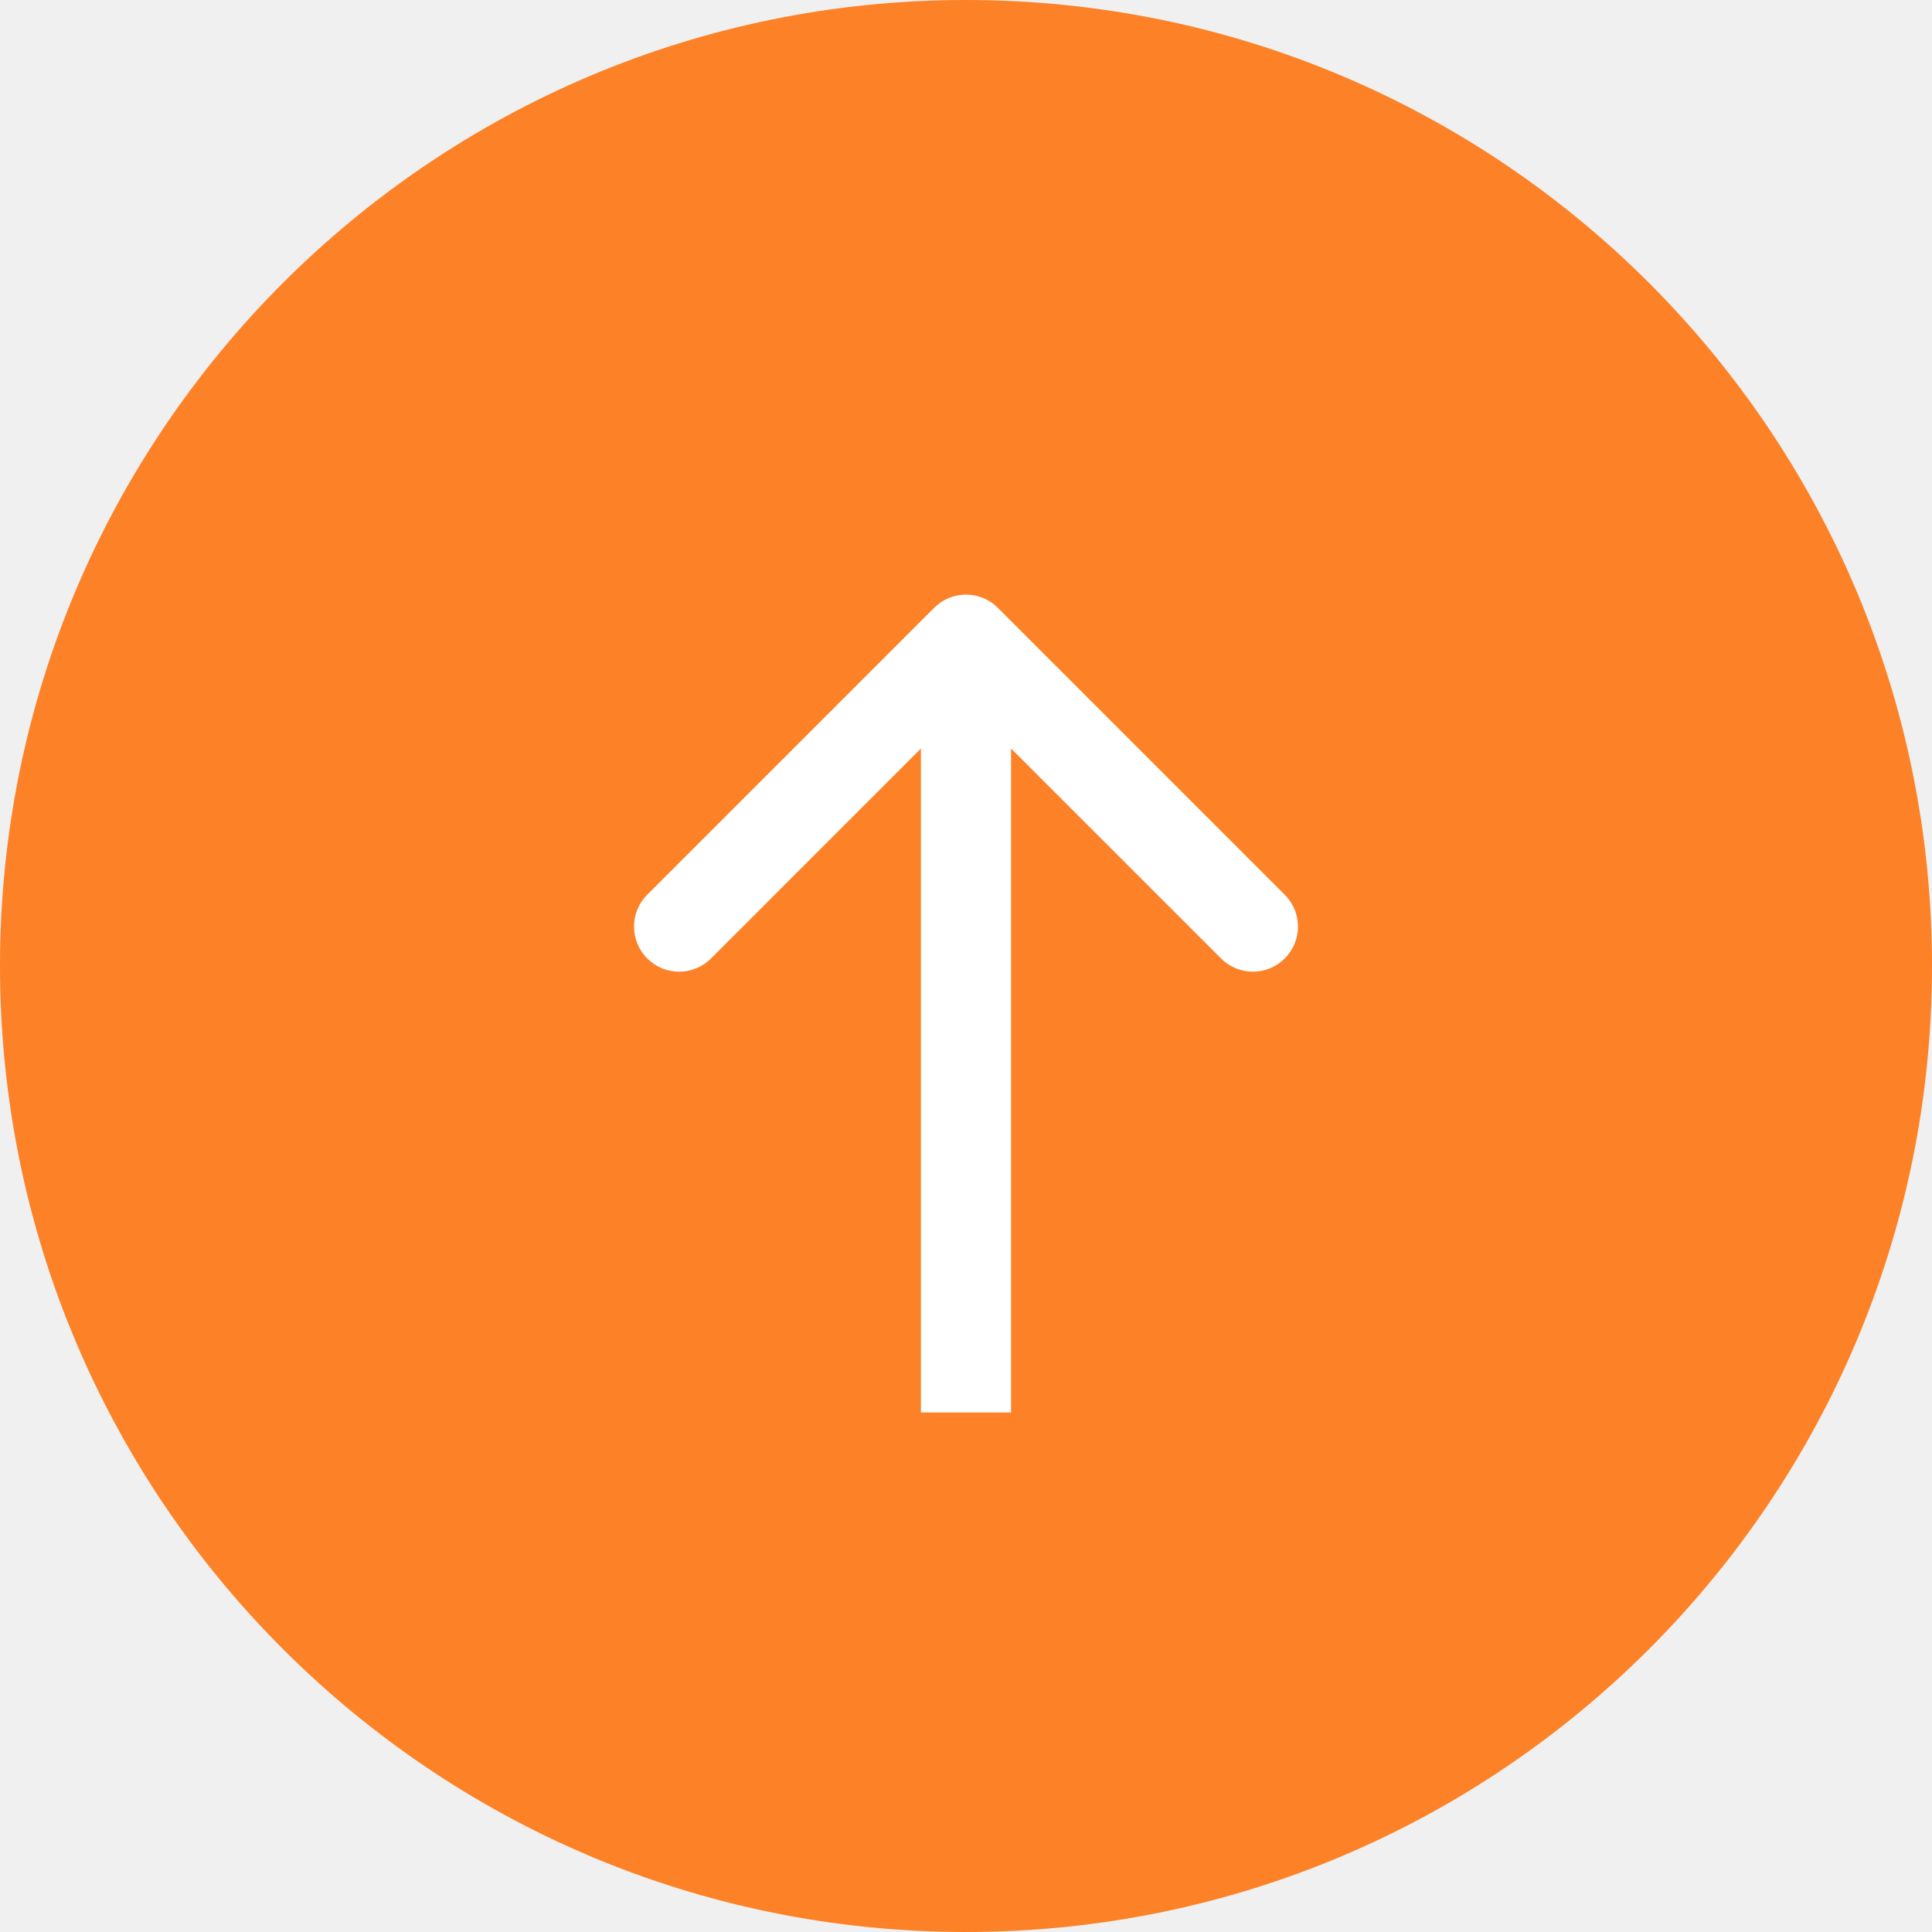
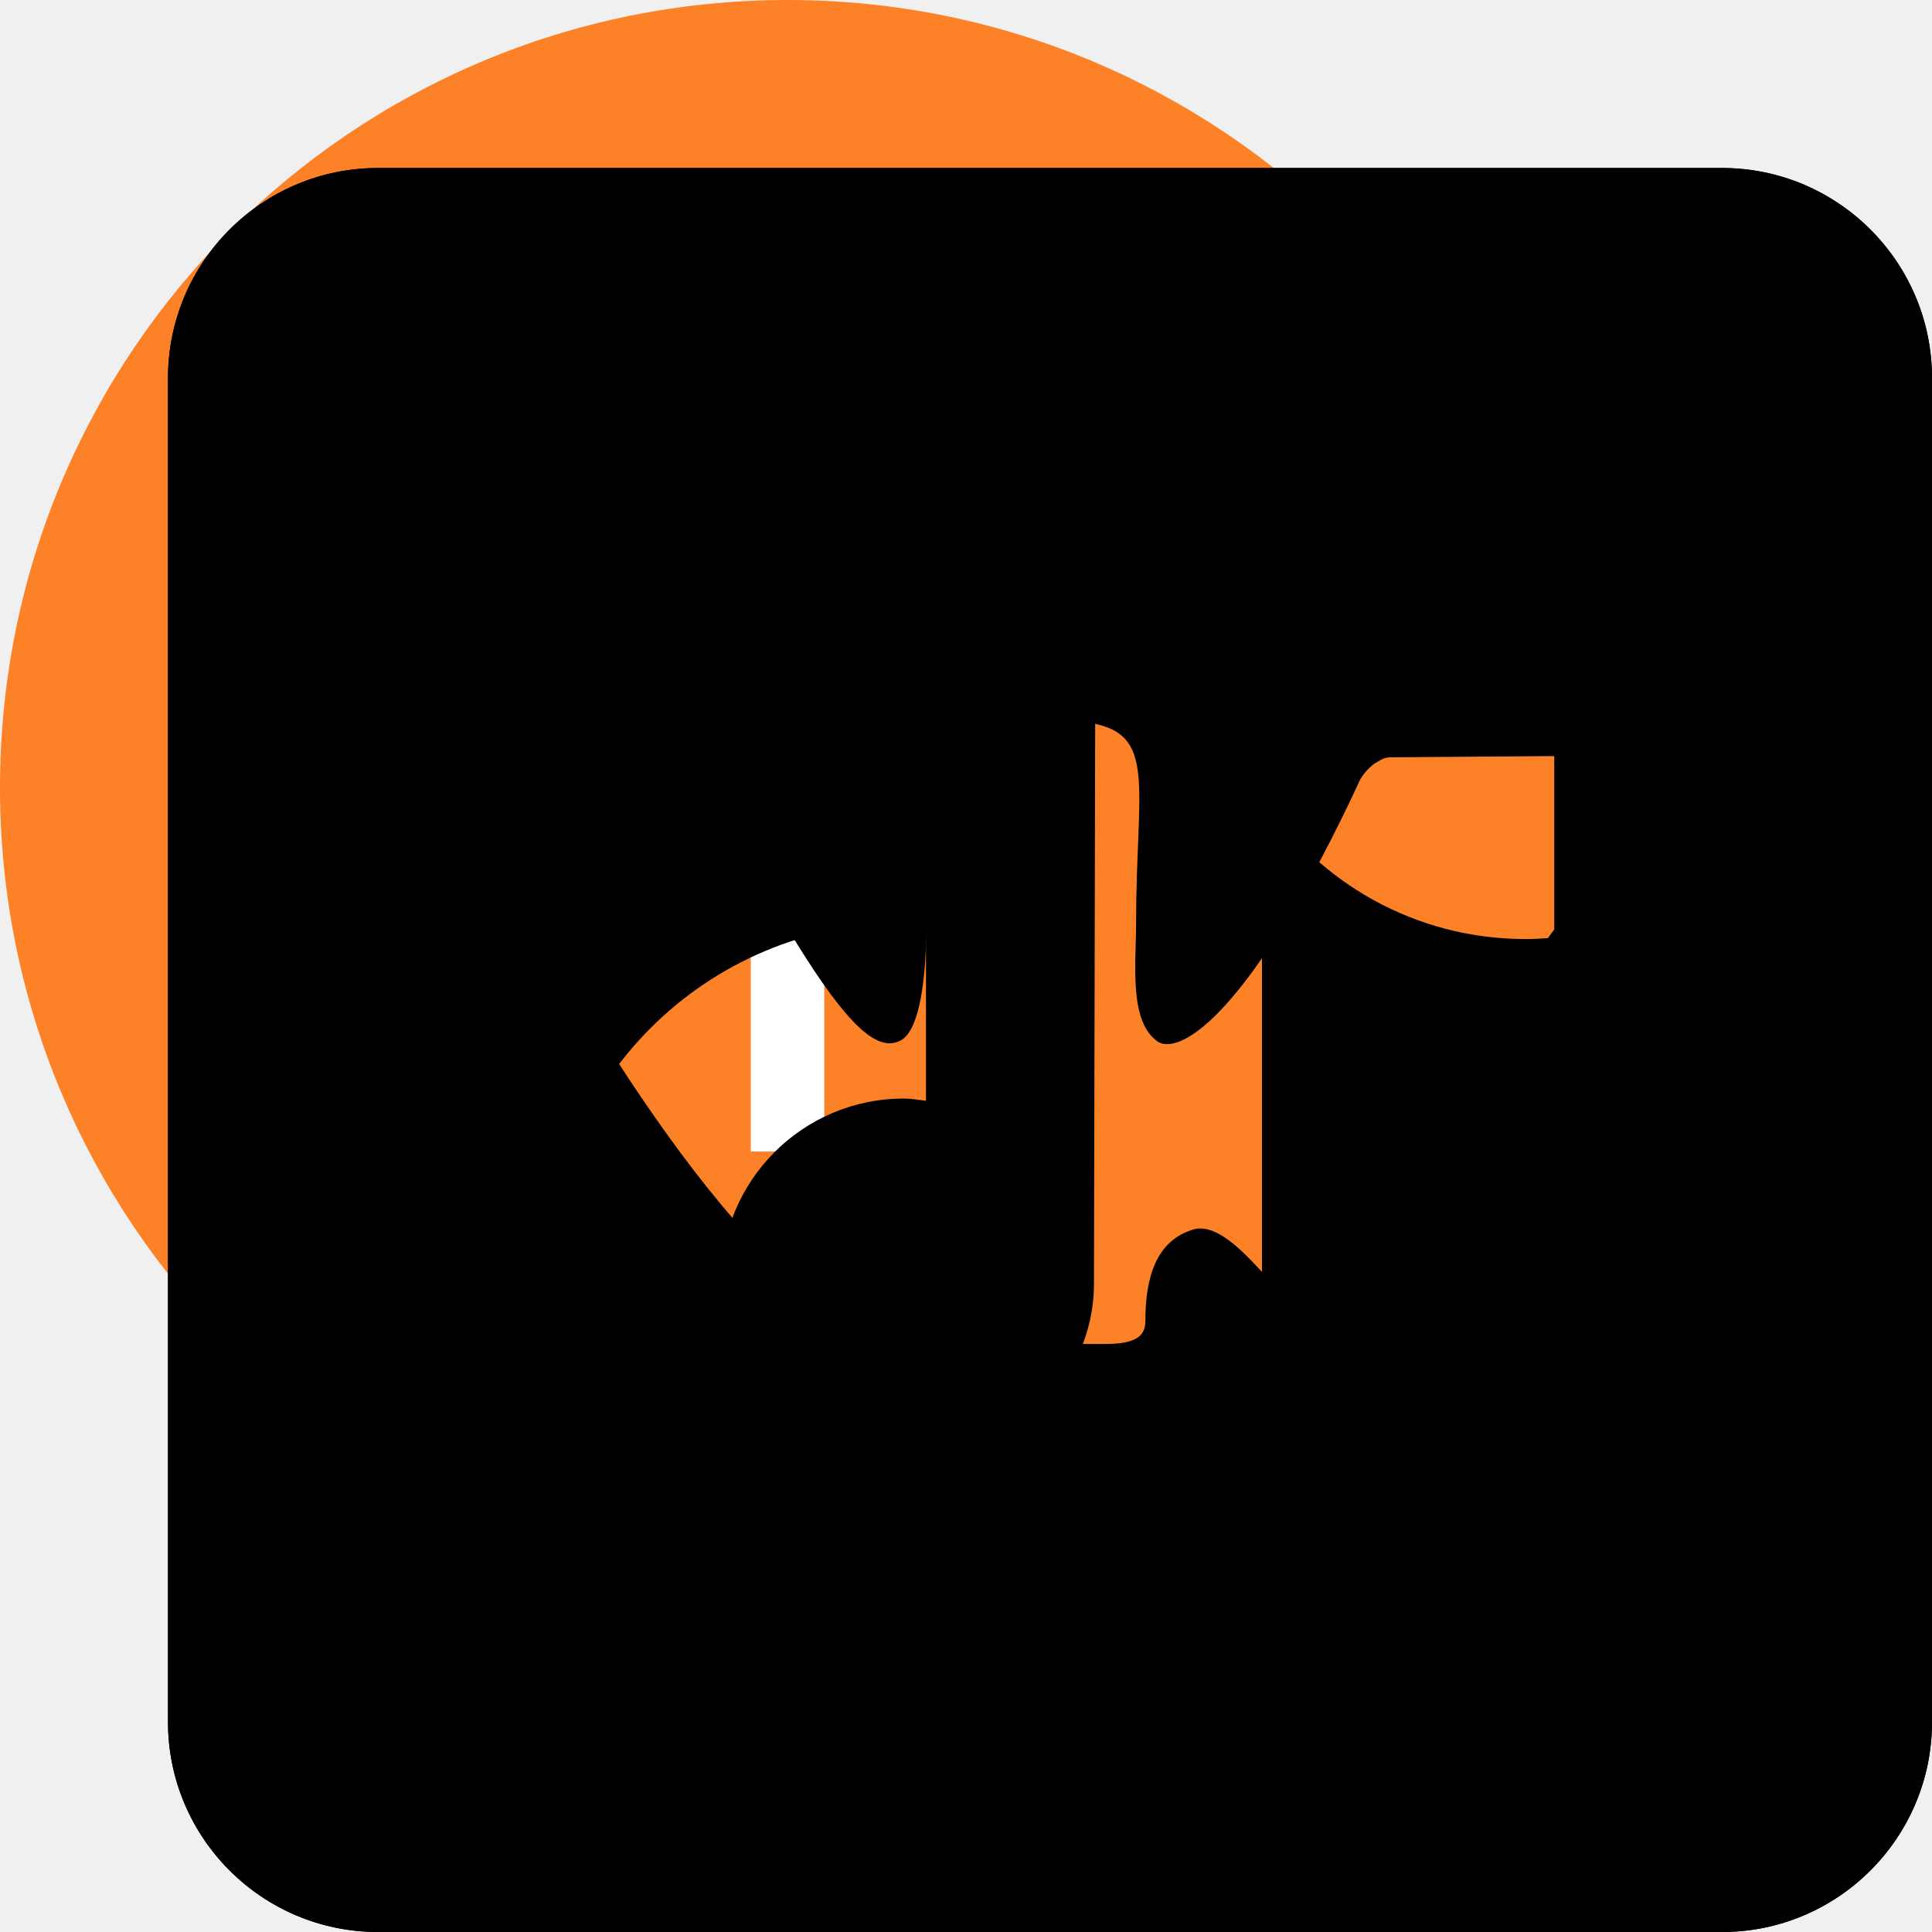
<svg xmlns="http://www.w3.org/2000/svg" version="1.1">
  <symbol id="arrow" width="32" height="32" viewBox="0 0 32 32" fill="none">
    <path d="M31.5 2C31.5 1.172 30.828 0.5 30 0.5L16.5 0.5C15.672 0.5 15 1.172 15 2C15 2.828 15.672 3.5 16.5 3.5L28.5 3.5L28.5 15.5C28.5 16.328 29.172 17 30 17C30.828 17 31.5 16.328 31.5 15.5L31.5 2ZM3.061 31.061L31.061 3.061L28.939 0.939L0.939 28.939L3.061 31.061Z" fill="white" />
  </symbol>
  <symbol id="year_arr" width="53" height="50" viewBox="0 0 53 50" fill="none">
    <g filter="url(#filter0_d_79_928)">
      <path d="M7.194 35.563L41.684 18.133L6.843 3L14.226 19.374L7.194 35.563Z" fill="#021A42" />
      <path d="M6.506 35.264L5.679 37.169L7.533 36.232L42.022 18.802L43.448 18.081L41.982 17.445L7.142 2.312L5.362 1.539L6.159 3.308L13.406 19.379L6.506 35.264Z" stroke="white" stroke-width="1.5" />
    </g>
    <defs>
      <filter id="filter0_d_79_928" x="0.881" y="0.078" width="51.332" height="49.697" filterUnits="userSpaceOnUse" color-interpolation-filters="sRGB">
        <feFlood flood-opacity="0" result="BackgroundImageFix" />
        <feColorMatrix in="SourceAlpha" type="matrix" values="0 0 0 0 0 0 0 0 0 0 0 0 0 0 0 0 0 0 127 0" result="hardAlpha" />
        <feOffset dx="2" dy="6" />
        <feGaussianBlur stdDeviation="2.5" />
        <feComposite in2="hardAlpha" operator="out" />
        <feColorMatrix type="matrix" values="0 0 0 0 0 0 0 0 0 0 0 0 0 0 0 0 0 0 0.15 0" />
        <feBlend mode="normal" in2="BackgroundImageFix" result="effect1_dropShadow_79_928" />
        <feBlend mode="normal" in="SourceGraphic" in2="effect1_dropShadow_79_928" result="shape" />
      </filter>
    </defs>
  </symbol>
  <symbol id="link_arr" width="20" height="15" viewBox="0 0 20 15" fill="none">
    <path d="M19.401 8.207C19.791 7.817 19.791 7.183 19.401 6.793L13.037 0.429C12.646 0.038 12.013 0.038 11.622 0.429C11.232 0.819 11.232 1.453 11.622 1.843L17.279 7.5L11.622 13.157C11.232 13.547 11.232 14.181 11.622 14.571C12.013 14.962 12.646 14.962 13.037 14.571L19.401 8.207ZM0.309 8.5L18.693 8.5V6.5L0.309 6.5L0.309 8.5Z" fill="#FD8127" />
  </symbol>
  <symbol id="map_dot" width="18" height="22" viewBox="0 0 18 22" fill="none">
    <path d="M9 11.001C9.619 11.001 10.149 10.789 10.59 10.364C11.031 9.94 11.251 9.43 11.25 8.835C11.25 8.239 11.03 7.729 10.588 7.304C10.148 6.879 9.618 6.667 9 6.668C8.381 6.668 7.851 6.88 7.41 7.305C6.969 7.73 6.749 8.24 6.75 8.835C6.75 9.43 6.971 9.941 7.412 10.365C7.853 10.79 8.382 11.002 9 11.001ZM9 21.428C8.85 21.428 8.7 21.401 8.55 21.347C8.4 21.293 8.269 21.221 8.156 21.131C5.419 18.801 3.375 16.639 2.025 14.643C0.675 12.648 0 10.784 0 9.051C0 6.343 0.905 4.185 2.715 2.578C4.524 0.971 6.62 0.168 9 0.168C11.381 0.168 13.477 0.971 15.287 2.578C17.096 4.185 18.001 6.343 18 9.051C18 10.785 17.325 12.649 15.975 14.645C14.625 16.64 12.581 18.802 9.844 21.131C9.731 21.221 9.6 21.293 9.45 21.347C9.3 21.401 9.15 21.428 9 21.428Z" fill="white" />
  </symbol>
  <symbol id="map_dot-orange" width="18" height="22" viewBox="0 0 18 22" fill="none">
    <path d="M9 11.001C9.619 11.001 10.149 10.789 10.59 10.364C11.031 9.94 11.251 9.43 11.25 8.835C11.25 8.239 11.03 7.729 10.588 7.304C10.148 6.879 9.618 6.667 9 6.668C8.381 6.668 7.851 6.88 7.41 7.305C6.969 7.73 6.749 8.24 6.75 8.835C6.75 9.43 6.971 9.941 7.412 10.365C7.853 10.79 8.382 11.002 9 11.001ZM9 21.428C8.85 21.428 8.7 21.401 8.55 21.347C8.4 21.293 8.269 21.221 8.156 21.131C5.419 18.801 3.375 16.639 2.025 14.643C0.675 12.648 0 10.784 0 9.051C0 6.343 0.905 4.185 2.715 2.578C4.524 0.971 6.62 0.168 9 0.168C11.381 0.168 13.477 0.971 15.287 2.578C17.096 4.185 18.001 6.343 18 9.051C18 10.785 17.325 12.649 15.975 14.645C14.625 16.64 12.581 18.802 9.844 21.131C9.731 21.221 9.6 21.293 9.45 21.347C9.3 21.401 9.15 21.428 9 21.428Z" fill="#FD8127" />
  </symbol>
-   <symbol id="burger" width="28" height="21" viewBox="0 0 28 21" fill="none">
+   <symbol id="burger" width="45" height="40" viewBox="0 0 28 21" fill="none">
    <g clip-path="url(#clip0_79_18)">
      <path d="M26.25 21H1.75C0.783 21 0 20.216 0 19.25C0 18.284 0.783 17.5 1.75 17.5H26.25C27.216 17.5 28 18.284 28 19.25C28 20.216 27.216 21 26.25 21Z" fill="#FD8127" />
      <path d="M26.25 12.25H1.75C0.783 12.25 0 11.466 0 10.5C0 9.534 0.783 8.75 1.75 8.75H26.25C27.216 8.75 28 9.533 28 10.5C28 11.466 27.216 12.25 26.25 12.25Z" fill="#FD8127" />
      <path d="M26.25 3.5H1.75C0.783 3.5 0 2.717 0 1.75C0 0.783 0.783 0 1.75 0H26.25C27.216 0 28 0.783 28 1.75C28 2.717 27.216 3.5 26.25 3.5Z" fill="#FD8127" />
    </g>
    <defs>
      <clipPath id="clip0_79_18">
        <rect width="28" height="21" fill="white" />
      </clipPath>
    </defs>
  </symbol>
  <svg id="scroll_up" width="75" height="75" viewBox="0 0 75 75" fill="none">
    <circle cx="37.5" cy="37.5" r="37.5" fill="#fd8127" />
    <path d="M38.737 23.596C38.054 22.912 36.946 22.912 36.263 23.596L25.126 34.733C24.442 35.416 24.442 36.524 25.126 37.207C25.809 37.891 26.917 37.891 27.601 37.207L37.5 27.308L47.4 37.207C48.083 37.891 49.191 37.891 49.874 37.207C50.558 36.524 50.558 35.416 49.874 34.733L38.737 23.596ZM39.25 54.833L39.25 24.833L35.75 24.833L35.75 54.833L39.25 54.833Z" fill="white" />
  </svg>
+   <svg id="vk" viewBox="0 0 50 50" width="100px" height="100px">
+     <path d="M41,4H9C6.24,4,4,6.24,4,9v32c0,2.76,2.24,5,5,5h32c2.76,0,5-2.24,5-5V9C46,6.24,43.76,4,41,4z M37.72,33l-3.73-0.01 c0,0-0.08,0.01-0.21,0.01c-0.3,0-0.92-0.08-1.65-0.58c-1.31-0.91-2.56-3.17-3.55-3.17c-0.07,0-0.13,0.01-0.19,0.03 c-0.86,0.27-1.12,1.13-1.12,2.18c0,0.37-0.26,0.54-0.96,0.54h-1.93c-2.16,0-4.25-0.05-6.6-2.62c-3.46-3.79-6.7-10.53-6.7-10.53 s-0.18-0.39,0.01-0.62c0.18-0.21,0.6-0.23,0.76-0.23c0.04,0,0.06,0,0.06,0h4c0,0,0.37,0.07,0.64,0.27c0.23,0.17,0.35,0.48,0.35,0.48 s0.68,1.32,1.53,2.81c1.43,2.46,2.2,3.28,2.75,3.28c0.09,0,0.18-0.02,0.27-0.07c0.82-0.45,0.58-4.09,0.58-4.09s0.01-1.32-0.42-1.9 c-0.33-0.46-0.96-0.59-1.24-0.63c-0.22-0.03,0.14-0.55,0.62-0.79c0.62-0.3,1.65-0.36,2.89-0.36h0.6c1.17,0.02,1.2,0.14,1.66,0.25 c1.38,0.33,0.91,1.62,0.91,4.71c0,0.99-0.18,2.38,0.53,2.85c0.05,0.03,0.12,0.05,0.21,0.05c0.46,0,1.45-0.59,3.03-3.26 c0.88-1.52,1.56-3.03,1.56-3.03s0.15-0.27,0.38-0.41c0.22-0.13,0.22-0.13,0.51-0.13h0.03c0.32,0,3.5-0.03,4.2-0.03h0.08 c0.67,0,1.28,0.01,1.39,0.42c0.16,0.62-0.49,1.73-2.2,4.03c-2.82,3.77-3.14,3.49-0.8,5.67c2.24,2.08,2.7,3.09,2.78,3.22 C39.68,32.88,37.72,33,37.72,33z" />
+   </svg>
+   <svg id="tiktok" viewBox="0 0 50 50" width="100px" height="100px">
+     <path d="M41,4H9C6.243,4,4,6.243,4,9v32c0,2.757,2.243,5,5,5h32c2.757,0,5-2.243,5-5V9C46,6.243,43.757,4,41,4z M37.006,22.323 c-0.227,0.021-0.457,0.035-0.69,0.035c-2.623,0-4.928-1.349-6.269-3.388c0,5.349,0,11.435,0,11.537c0,4.709-3.818,8.527-8.527,8.527 s-8.527-3.818-8.527-8.527s3.818-8.527,8.527-8.527c0.178,0,0.352,0.016,0.527,0.027v4.202c-0.175-0.021-0.347-0.053-0.527-0.053 c-2.404,0-4.352,1.948-4.352,4.352s1.948,4.352,4.352,4.352s4.527-1.894,4.527-4.298c0-0.095,0.042-19.594,0.042-19.594h4.016 c0.378,3.591,3.277,6.425,6.901,6.685V22.323z" />
+   </svg>
</svg>
